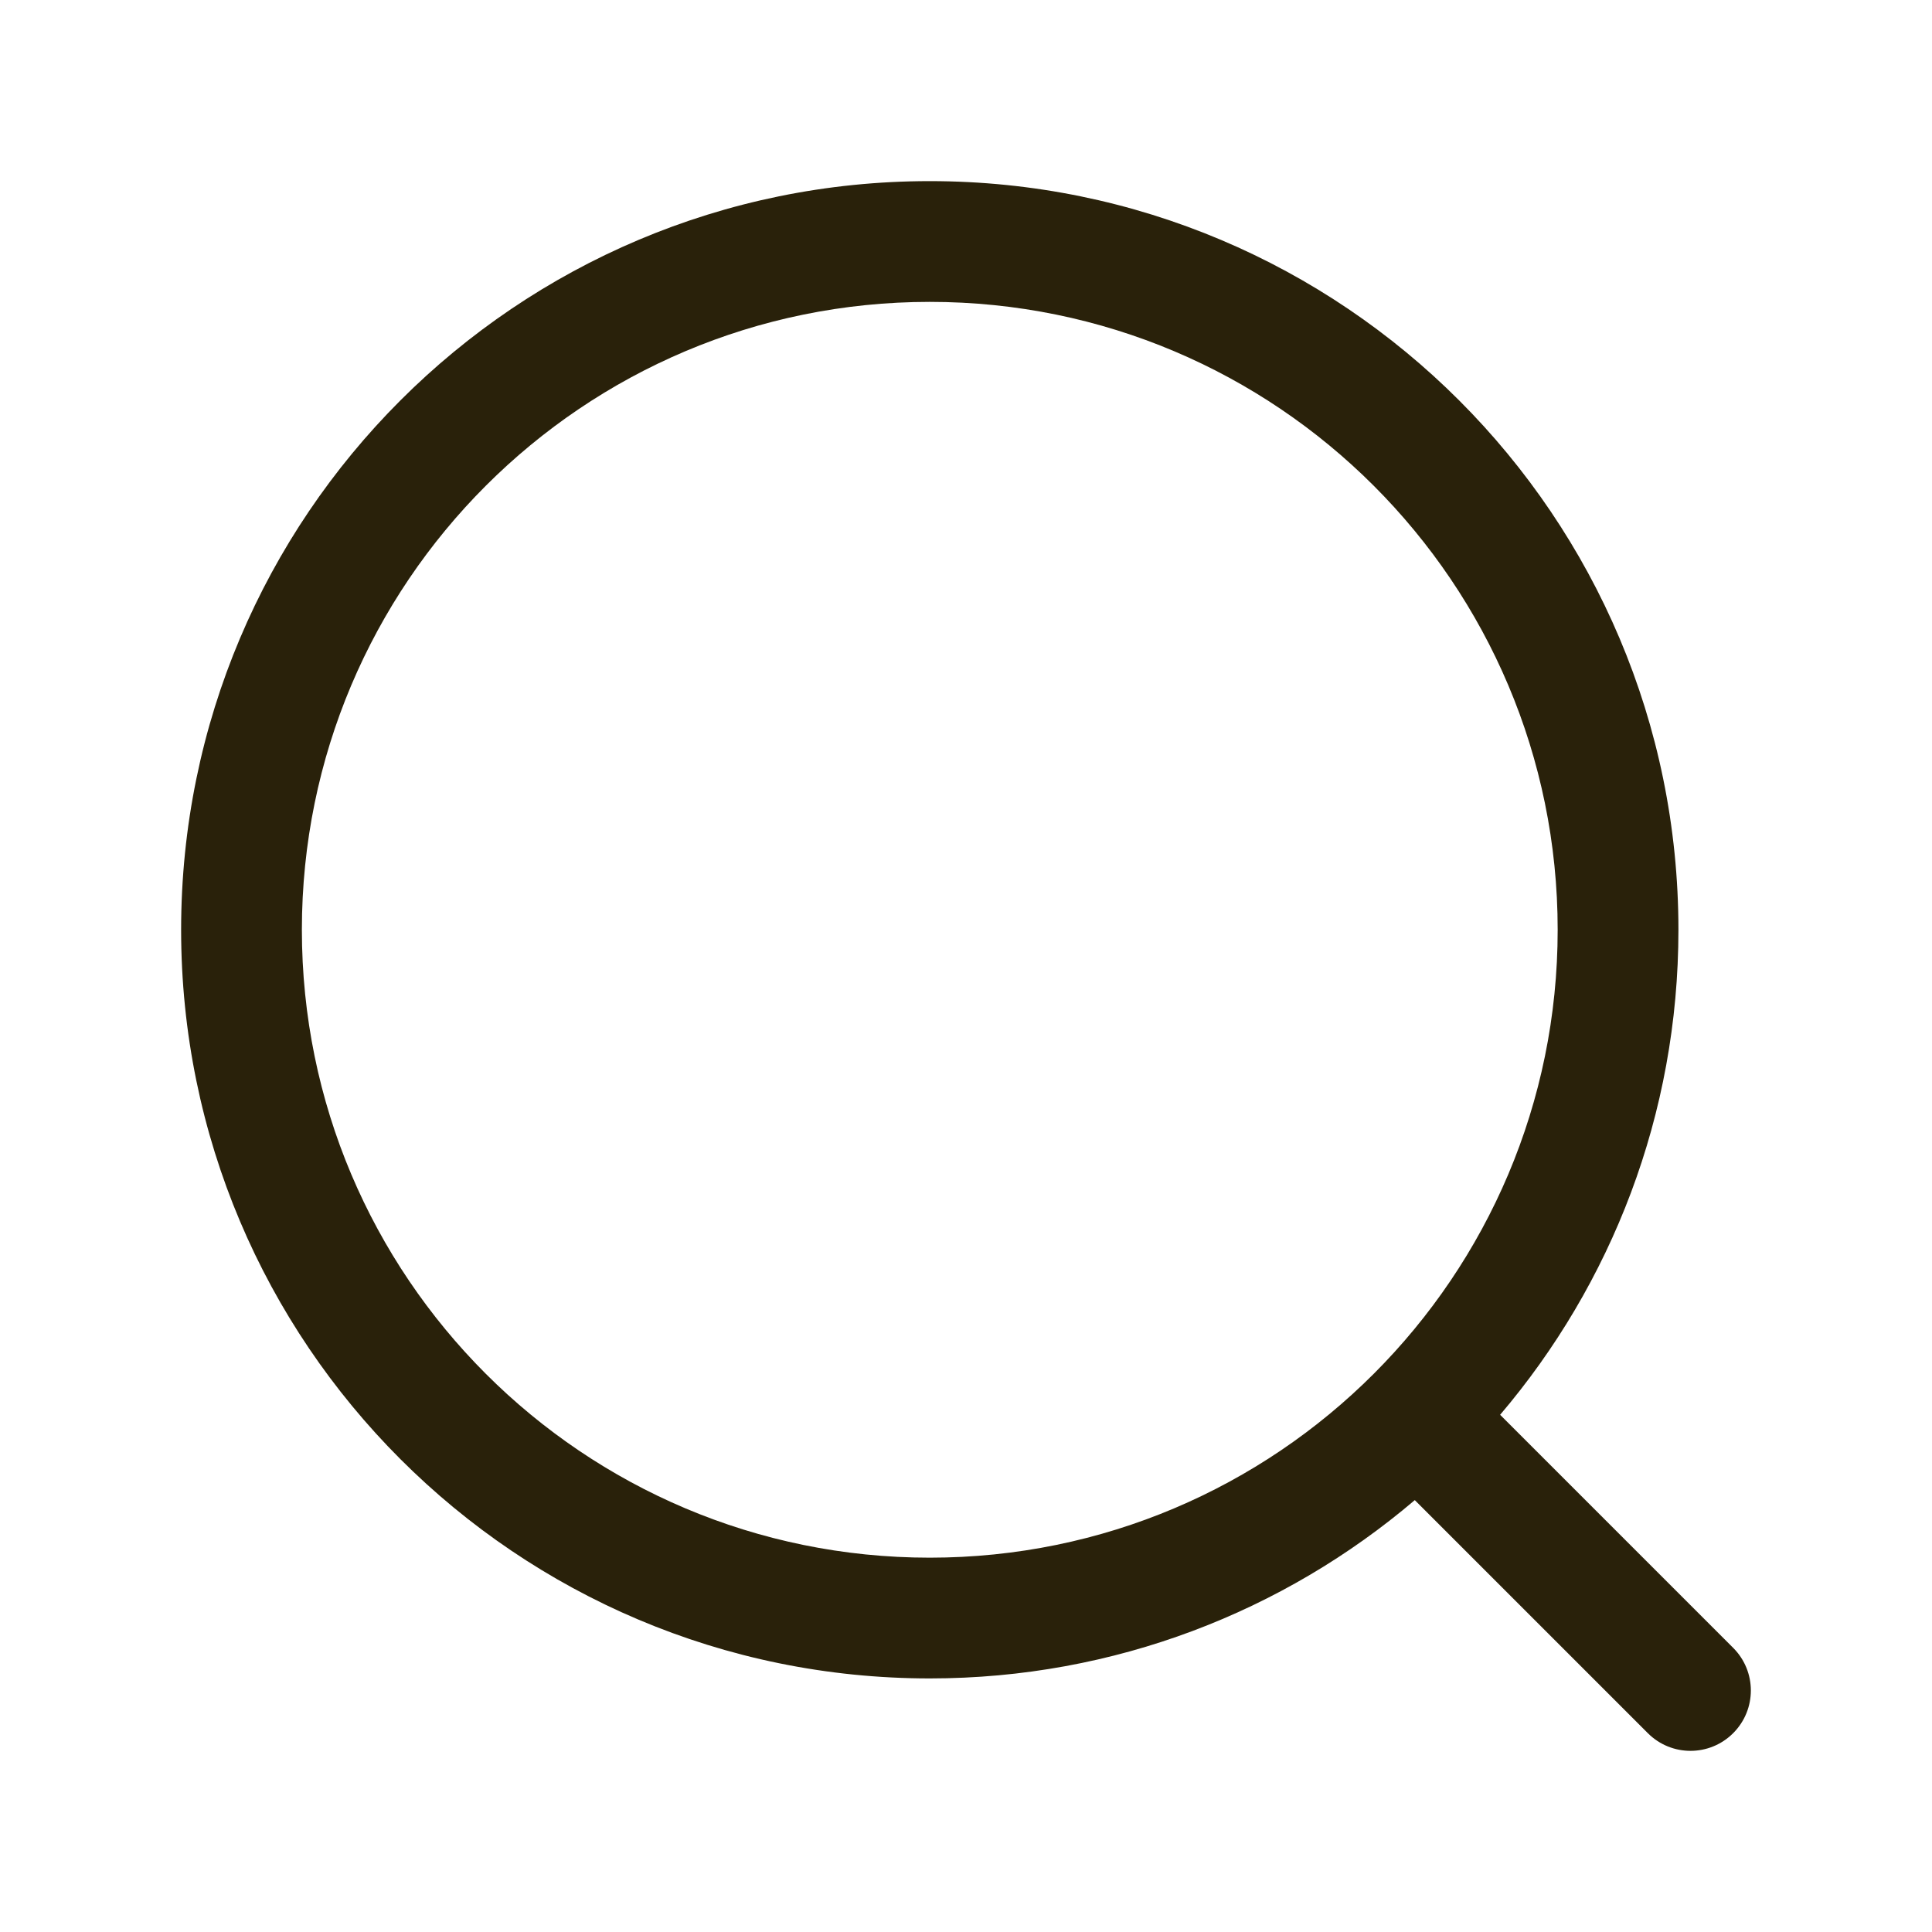
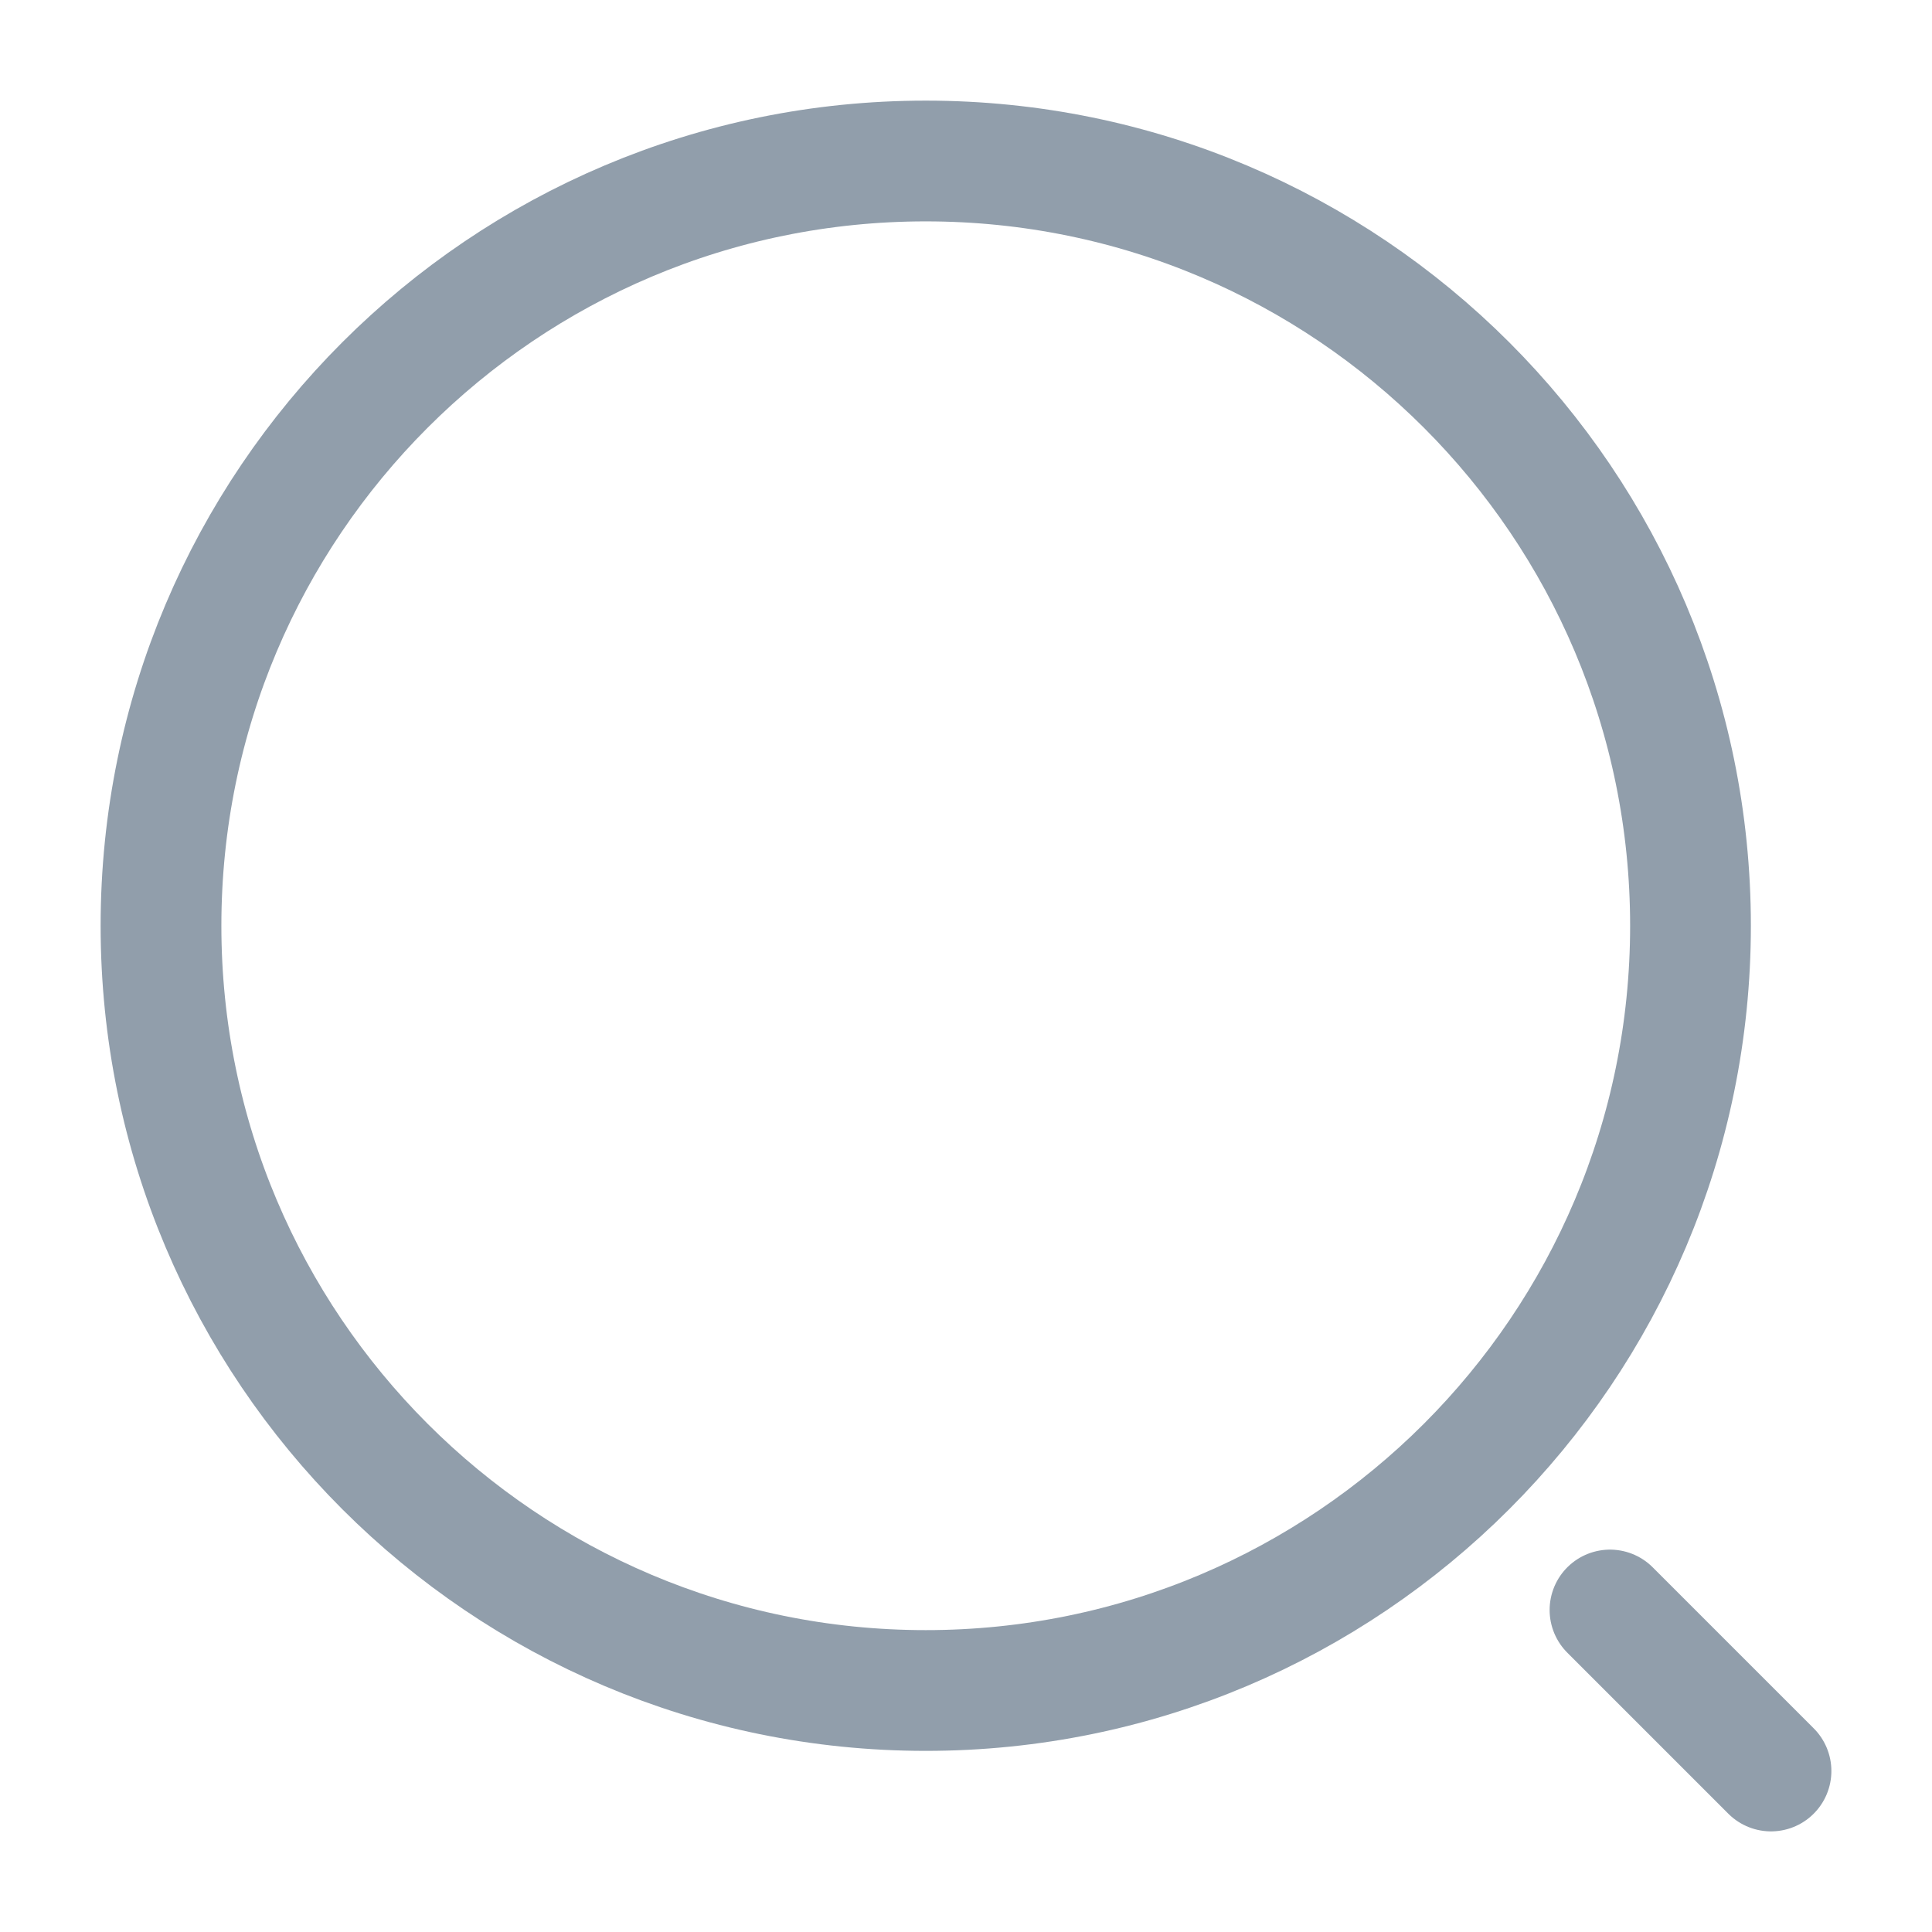
<svg xmlns="http://www.w3.org/2000/svg" width="24" height="24" viewBox="0 0 24 24" fill="none">
-   <path fill-rule="evenodd" clip-rule="evenodd" d="M2.25 11.55C2.25 6.414 6.414 2.25 11.55 2.25C16.686 2.25 20.85 6.414 20.85 11.55C20.85 13.848 20.016 15.952 18.635 17.575L21.53 20.47C21.823 20.763 21.823 21.237 21.53 21.53C21.237 21.823 20.763 21.823 20.47 21.53L17.575 18.635C15.952 20.016 13.848 20.85 11.55 20.85C6.414 20.85 2.25 16.686 2.25 11.55ZM11.55 3.75C7.242 3.75 3.75 7.242 3.75 11.55C3.75 15.858 7.242 19.35 11.55 19.35C15.858 19.35 19.35 15.858 19.35 11.55C19.35 7.242 15.858 3.75 11.55 3.75Z" fill="#29210A" />
+   <path d="M11.5 21C16.747 21 21 16.747 21 11.5C21 6.253 16.747 2 11.5 2C6.253 2 2 6.253 2 11.5C2 16.747 6.253 21 11.5 21Z" stroke="#919EAB" stroke-width="1.5" stroke-linecap="round" stroke-linejoin="round" />
+   <path d="M22 22L20 20" stroke="#919EAB" stroke-width="1.5" stroke-linecap="round" stroke-linejoin="round" />
</svg>
